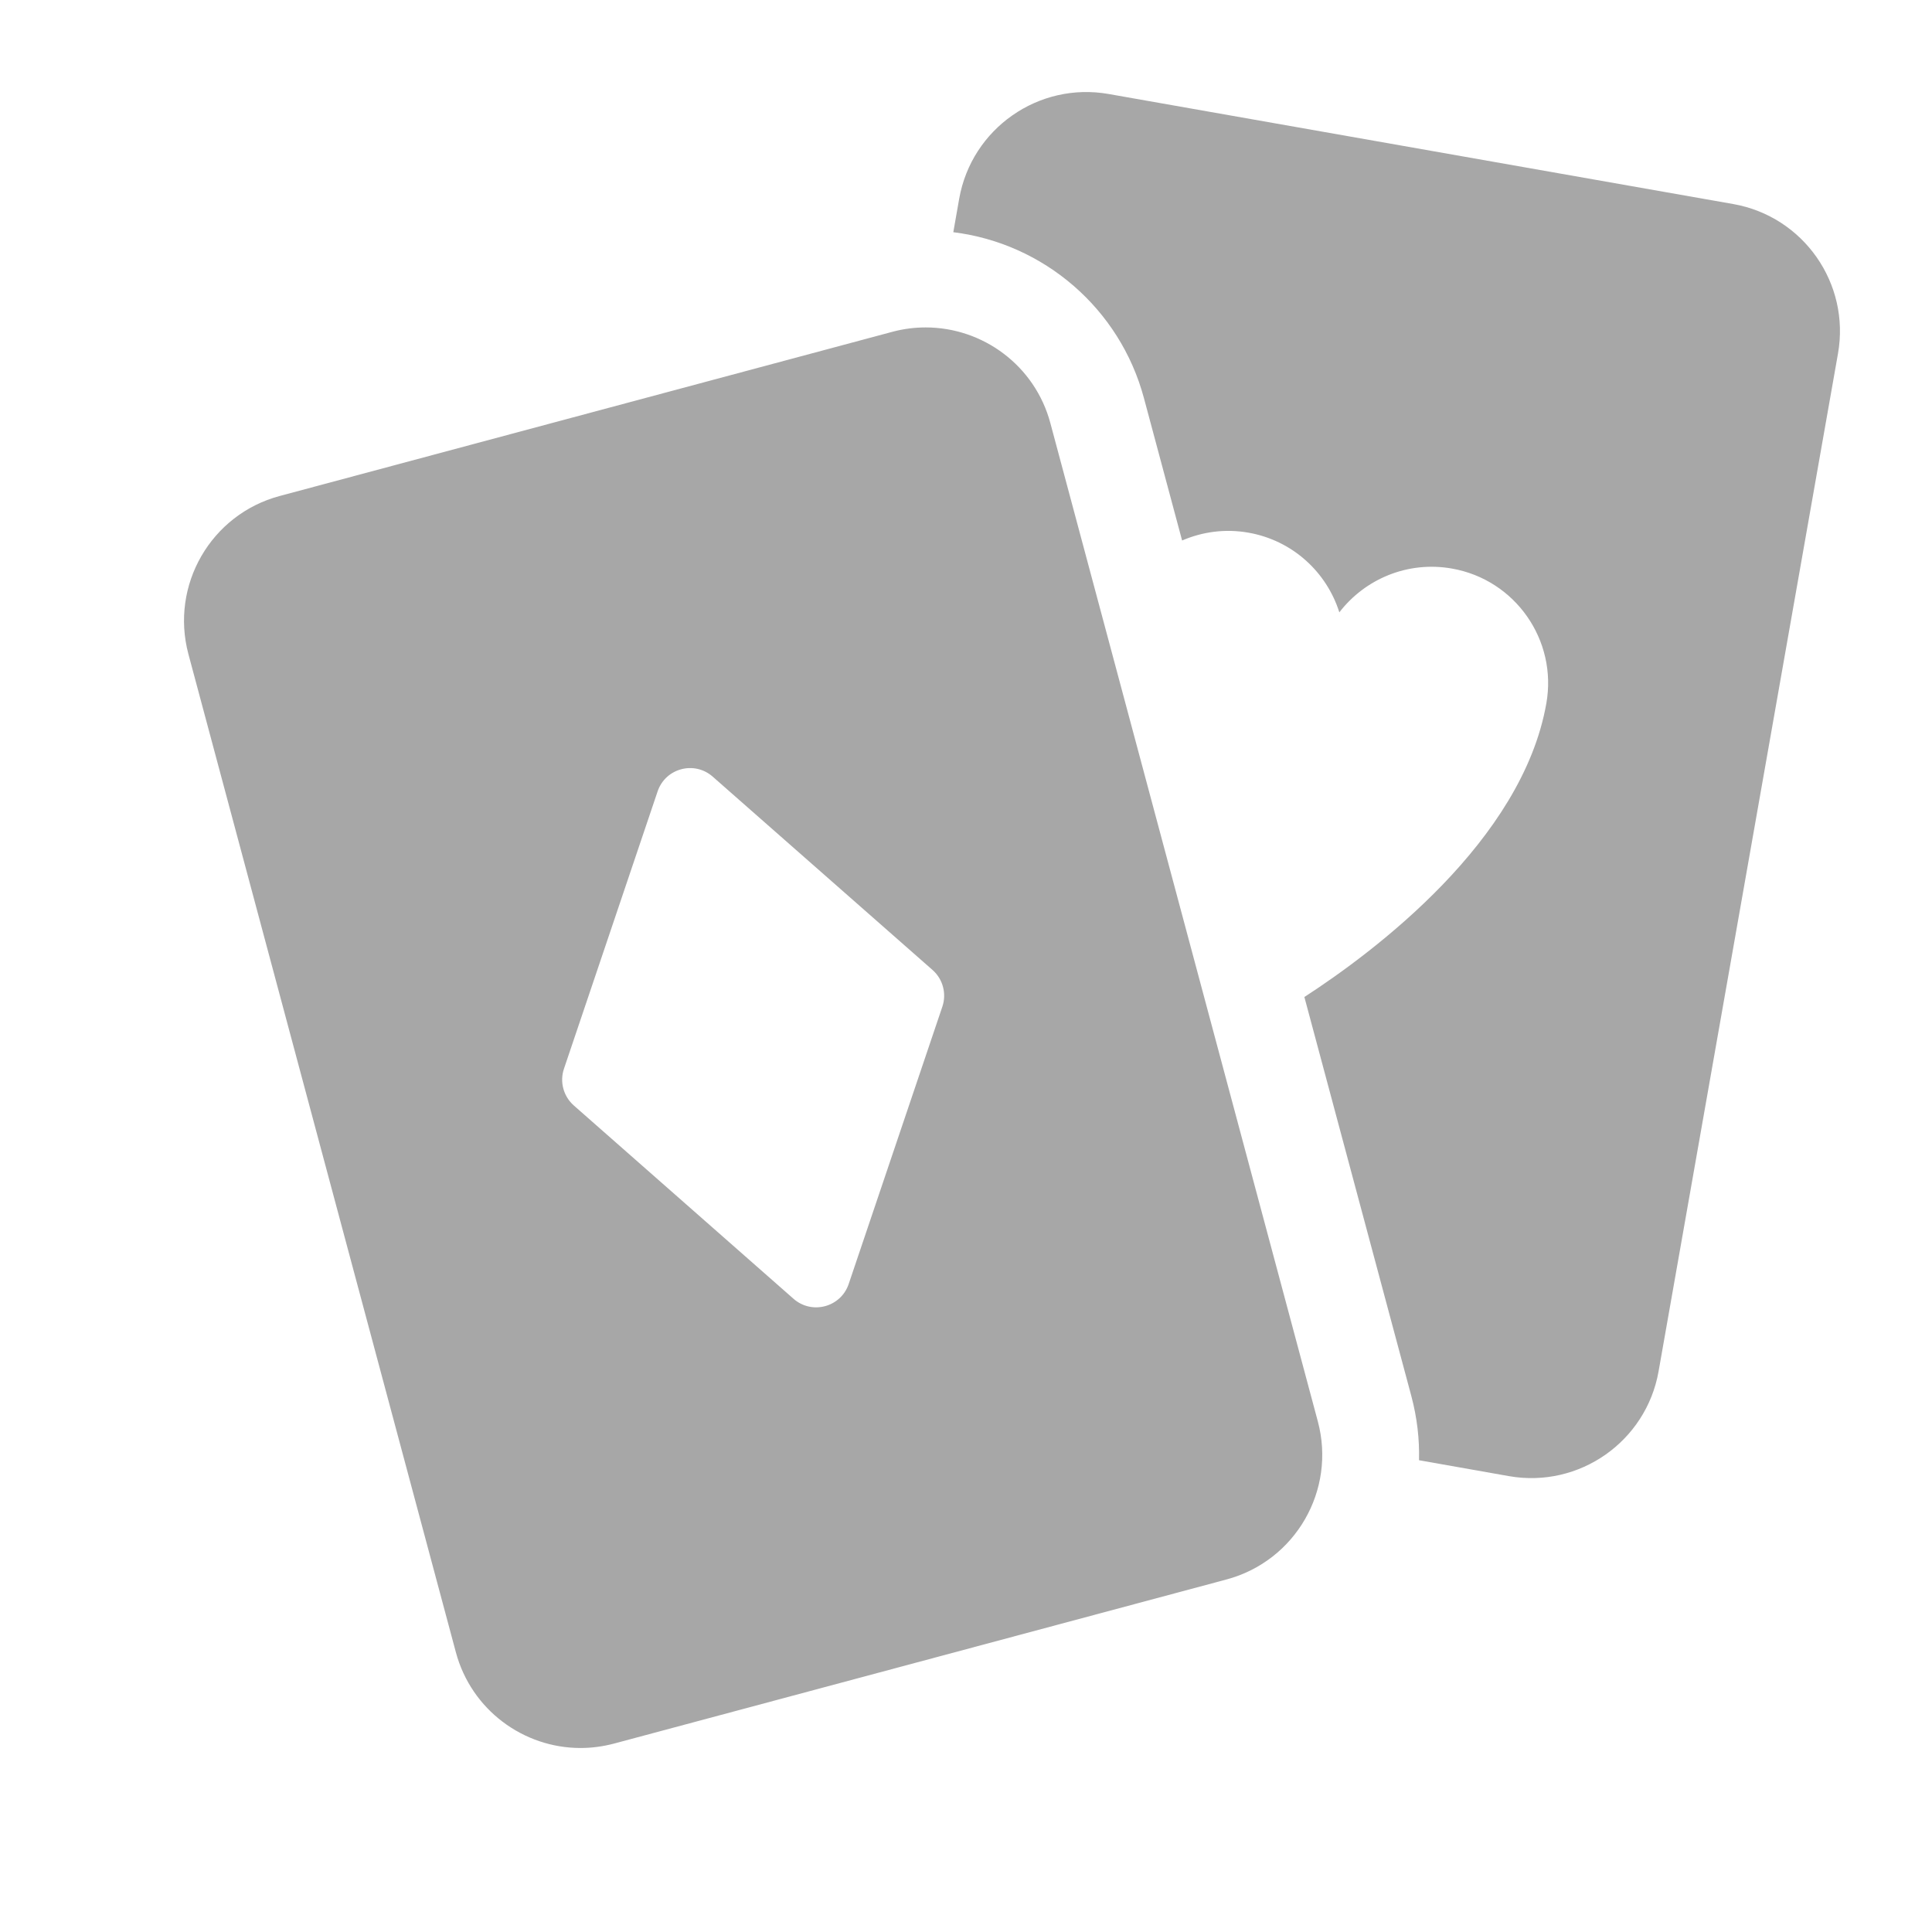
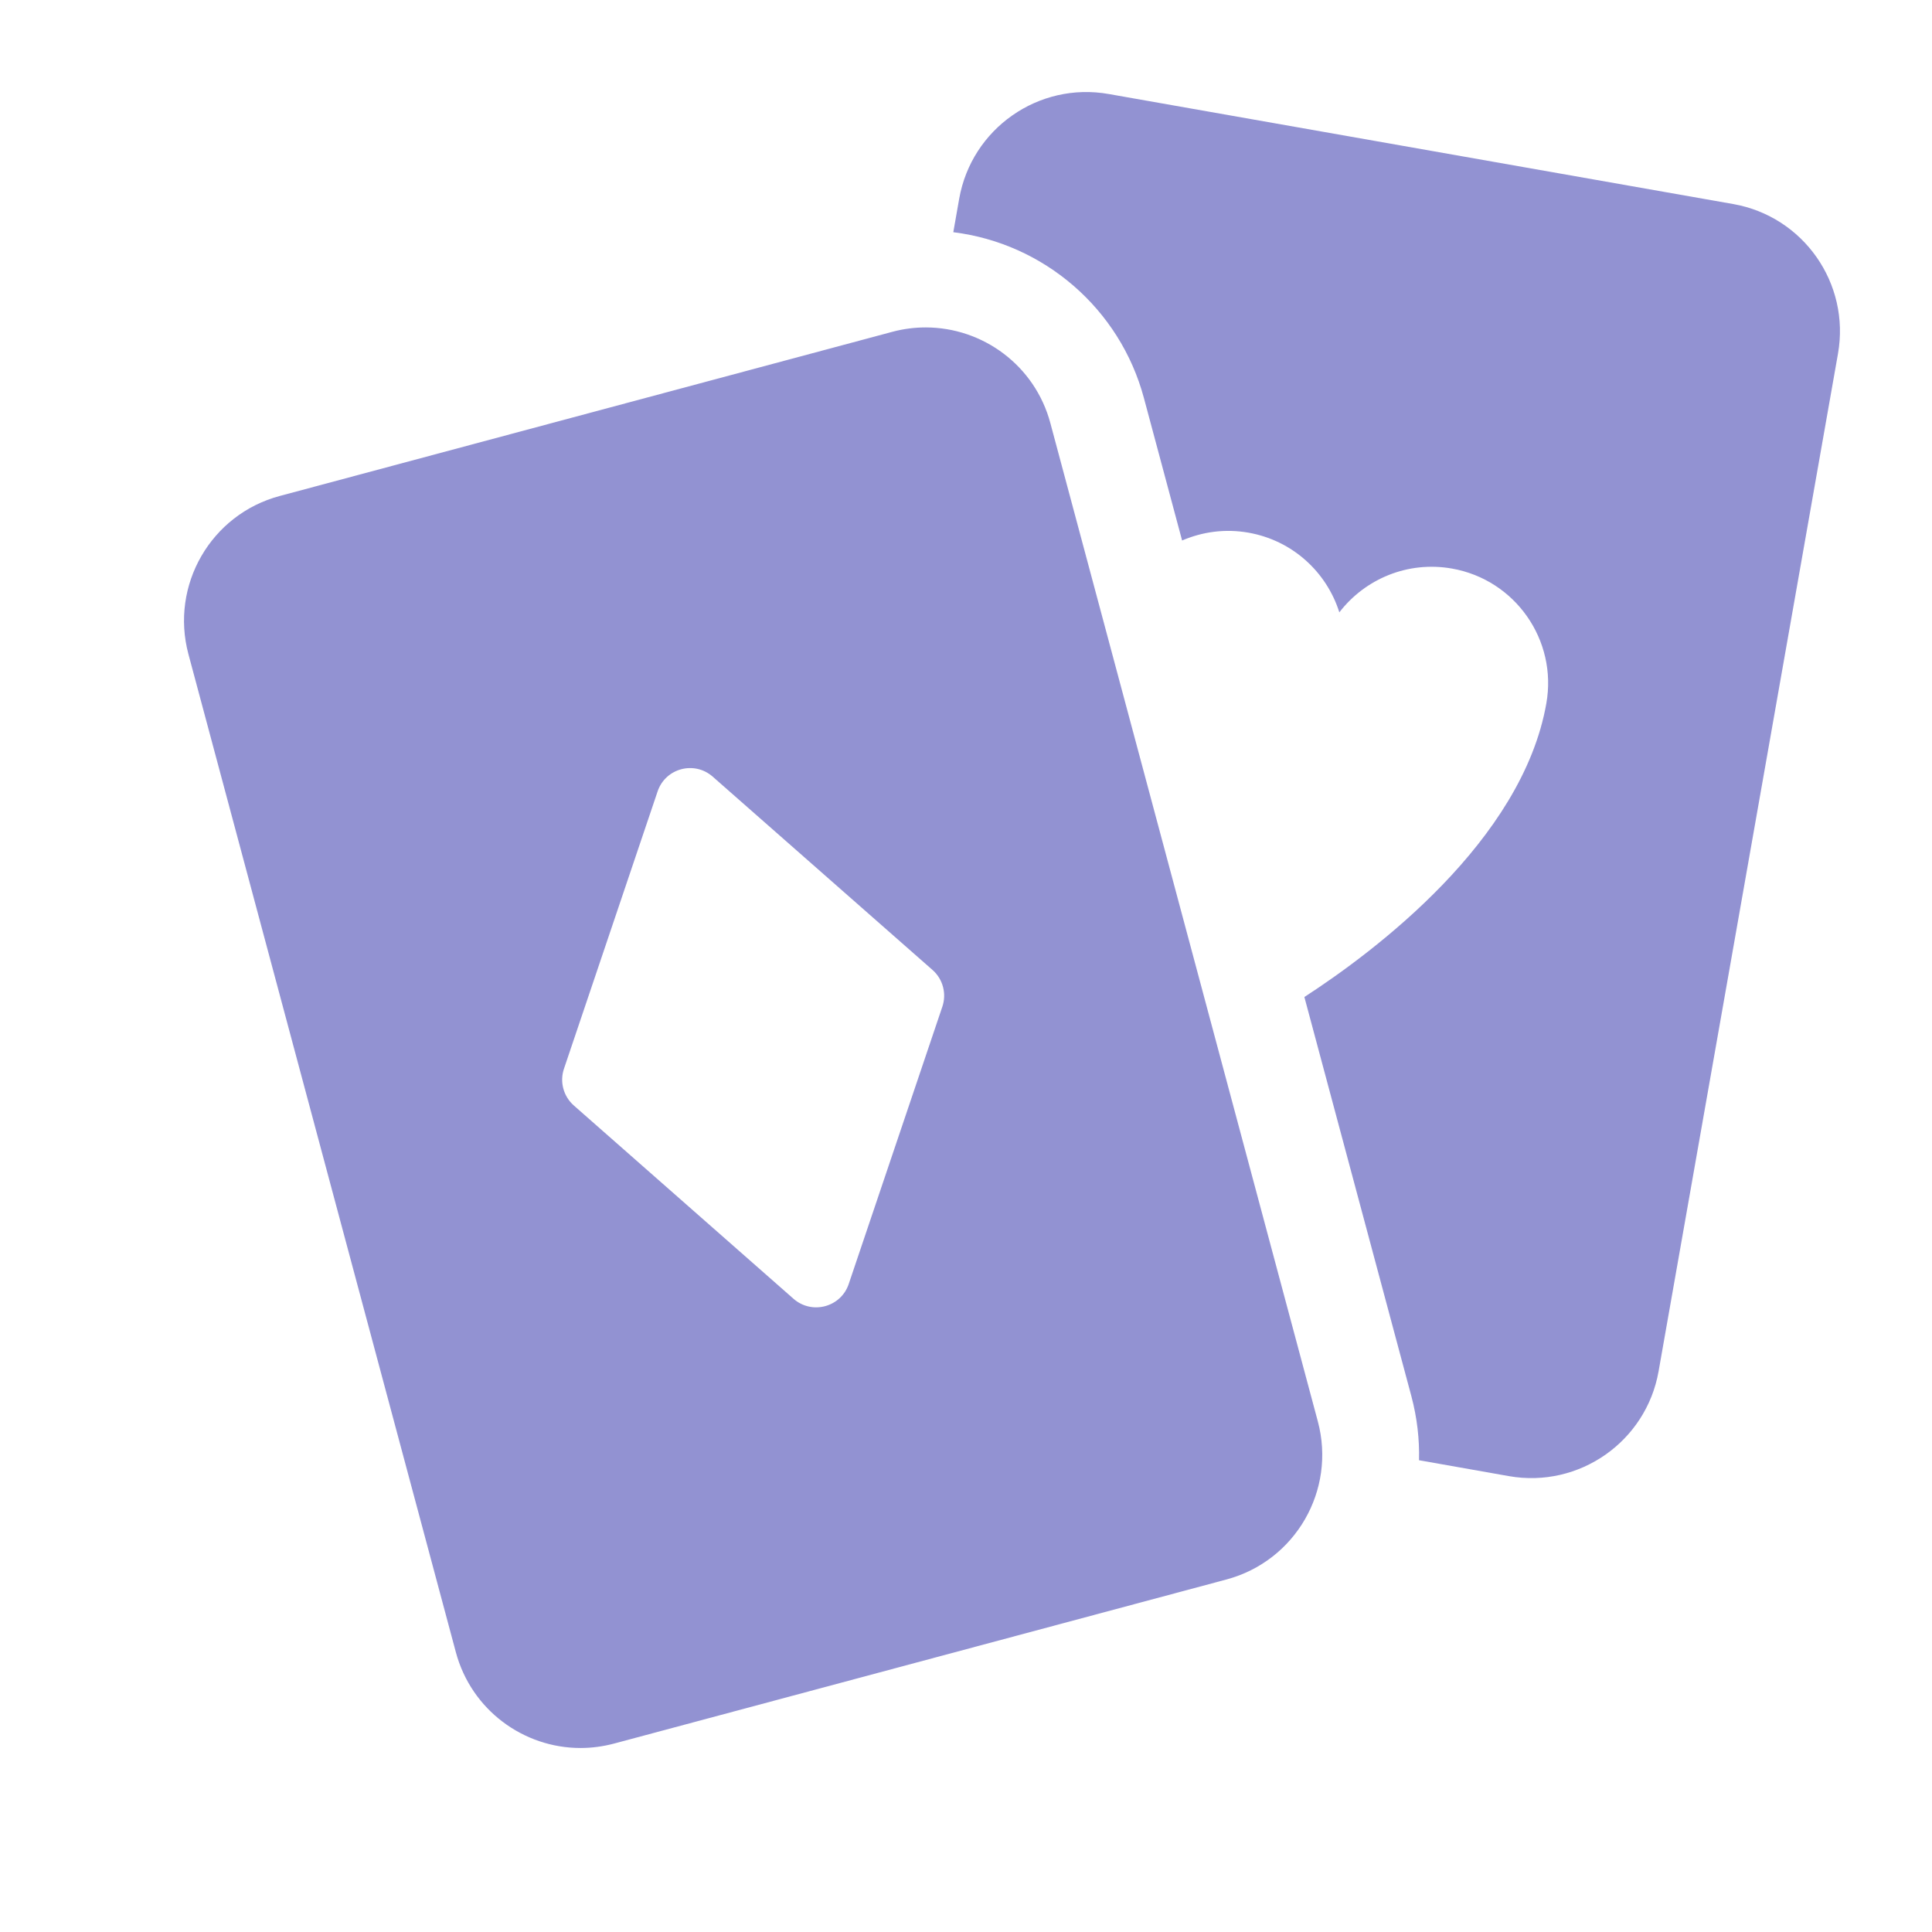
<svg xmlns="http://www.w3.org/2000/svg" width="21" height="21" viewBox="0 0 21 21" fill="none">
-   <path d="M18.84 2.218L12.052 1.022C11.289 0.887 10.561 1.397 10.426 2.16L10.362 2.524C11.344 2.645 12.173 3.353 12.434 4.327L12.849 5.875C13.069 5.78 13.318 5.745 13.571 5.79C14.052 5.875 14.421 6.221 14.558 6.656C14.836 6.294 15.301 6.095 15.782 6.18C16.47 6.301 16.93 6.958 16.808 7.646C16.545 9.141 14.94 10.343 14.178 10.837L15.341 15.176C15.403 15.409 15.43 15.643 15.424 15.872L16.402 16.045C17.165 16.179 17.893 15.669 18.028 14.906L19.978 3.844C20.113 3.081 19.603 2.353 18.84 2.218Z" fill="#A7A7A7" />
-   <path d="M11.417 4.599C11.249 3.972 10.682 3.559 10.062 3.559C9.942 3.559 9.82 3.574 9.698 3.607L3.041 5.391C2.292 5.591 1.848 6.361 2.048 7.11L4.955 17.959C5.123 18.586 5.69 19 6.31 19C6.43 19 6.553 18.984 6.674 18.952L13.332 17.168C14.081 16.967 14.525 16.198 14.324 15.449L11.417 4.599ZM6.237 12.016C6.124 11.916 6.082 11.759 6.13 11.617L7.148 8.602C7.233 8.35 7.547 8.266 7.747 8.442L10.136 10.543C10.249 10.642 10.291 10.8 10.243 10.942L9.225 13.956C9.14 14.209 8.825 14.293 8.625 14.117L6.237 12.016Z" fill="#A7A7A7" />
+   <path d="M18.84 2.218L12.052 1.022C11.289 0.887 10.561 1.397 10.426 2.16L10.362 2.524C11.344 2.645 12.173 3.353 12.434 4.327L12.849 5.875C13.069 5.78 13.318 5.745 13.571 5.79C14.052 5.875 14.421 6.221 14.558 6.656C14.836 6.294 15.301 6.095 15.782 6.18C16.47 6.301 16.93 6.958 16.808 7.646C16.545 9.141 14.94 10.343 14.178 10.837L15.341 15.176C15.403 15.409 15.43 15.643 15.424 15.872L16.402 16.045C17.165 16.179 17.893 15.669 18.028 14.906L19.978 3.845C20.113 3.081 19.603 2.353 18.84 2.218Z" fill="#9292D2" />
+   <path d="M11.417 4.599C11.249 3.972 10.682 3.559 10.062 3.559C9.942 3.559 9.82 3.574 9.698 3.607L3.041 5.391C2.292 5.591 1.848 6.361 2.048 7.11L4.955 17.959C5.123 18.586 5.69 19 6.31 19C6.43 19 6.553 18.984 6.674 18.952L13.332 17.168C14.081 16.967 14.525 16.198 14.324 15.449L11.417 4.599ZM6.237 12.016C6.124 11.916 6.082 11.759 6.13 11.617L7.148 8.602C7.233 8.35 7.547 8.266 7.747 8.442L10.136 10.543C10.249 10.642 10.291 10.8 10.243 10.942L9.225 13.957C9.14 14.209 8.825 14.293 8.625 14.117L6.237 12.016Z" fill="#9292D2" />
</svg>
